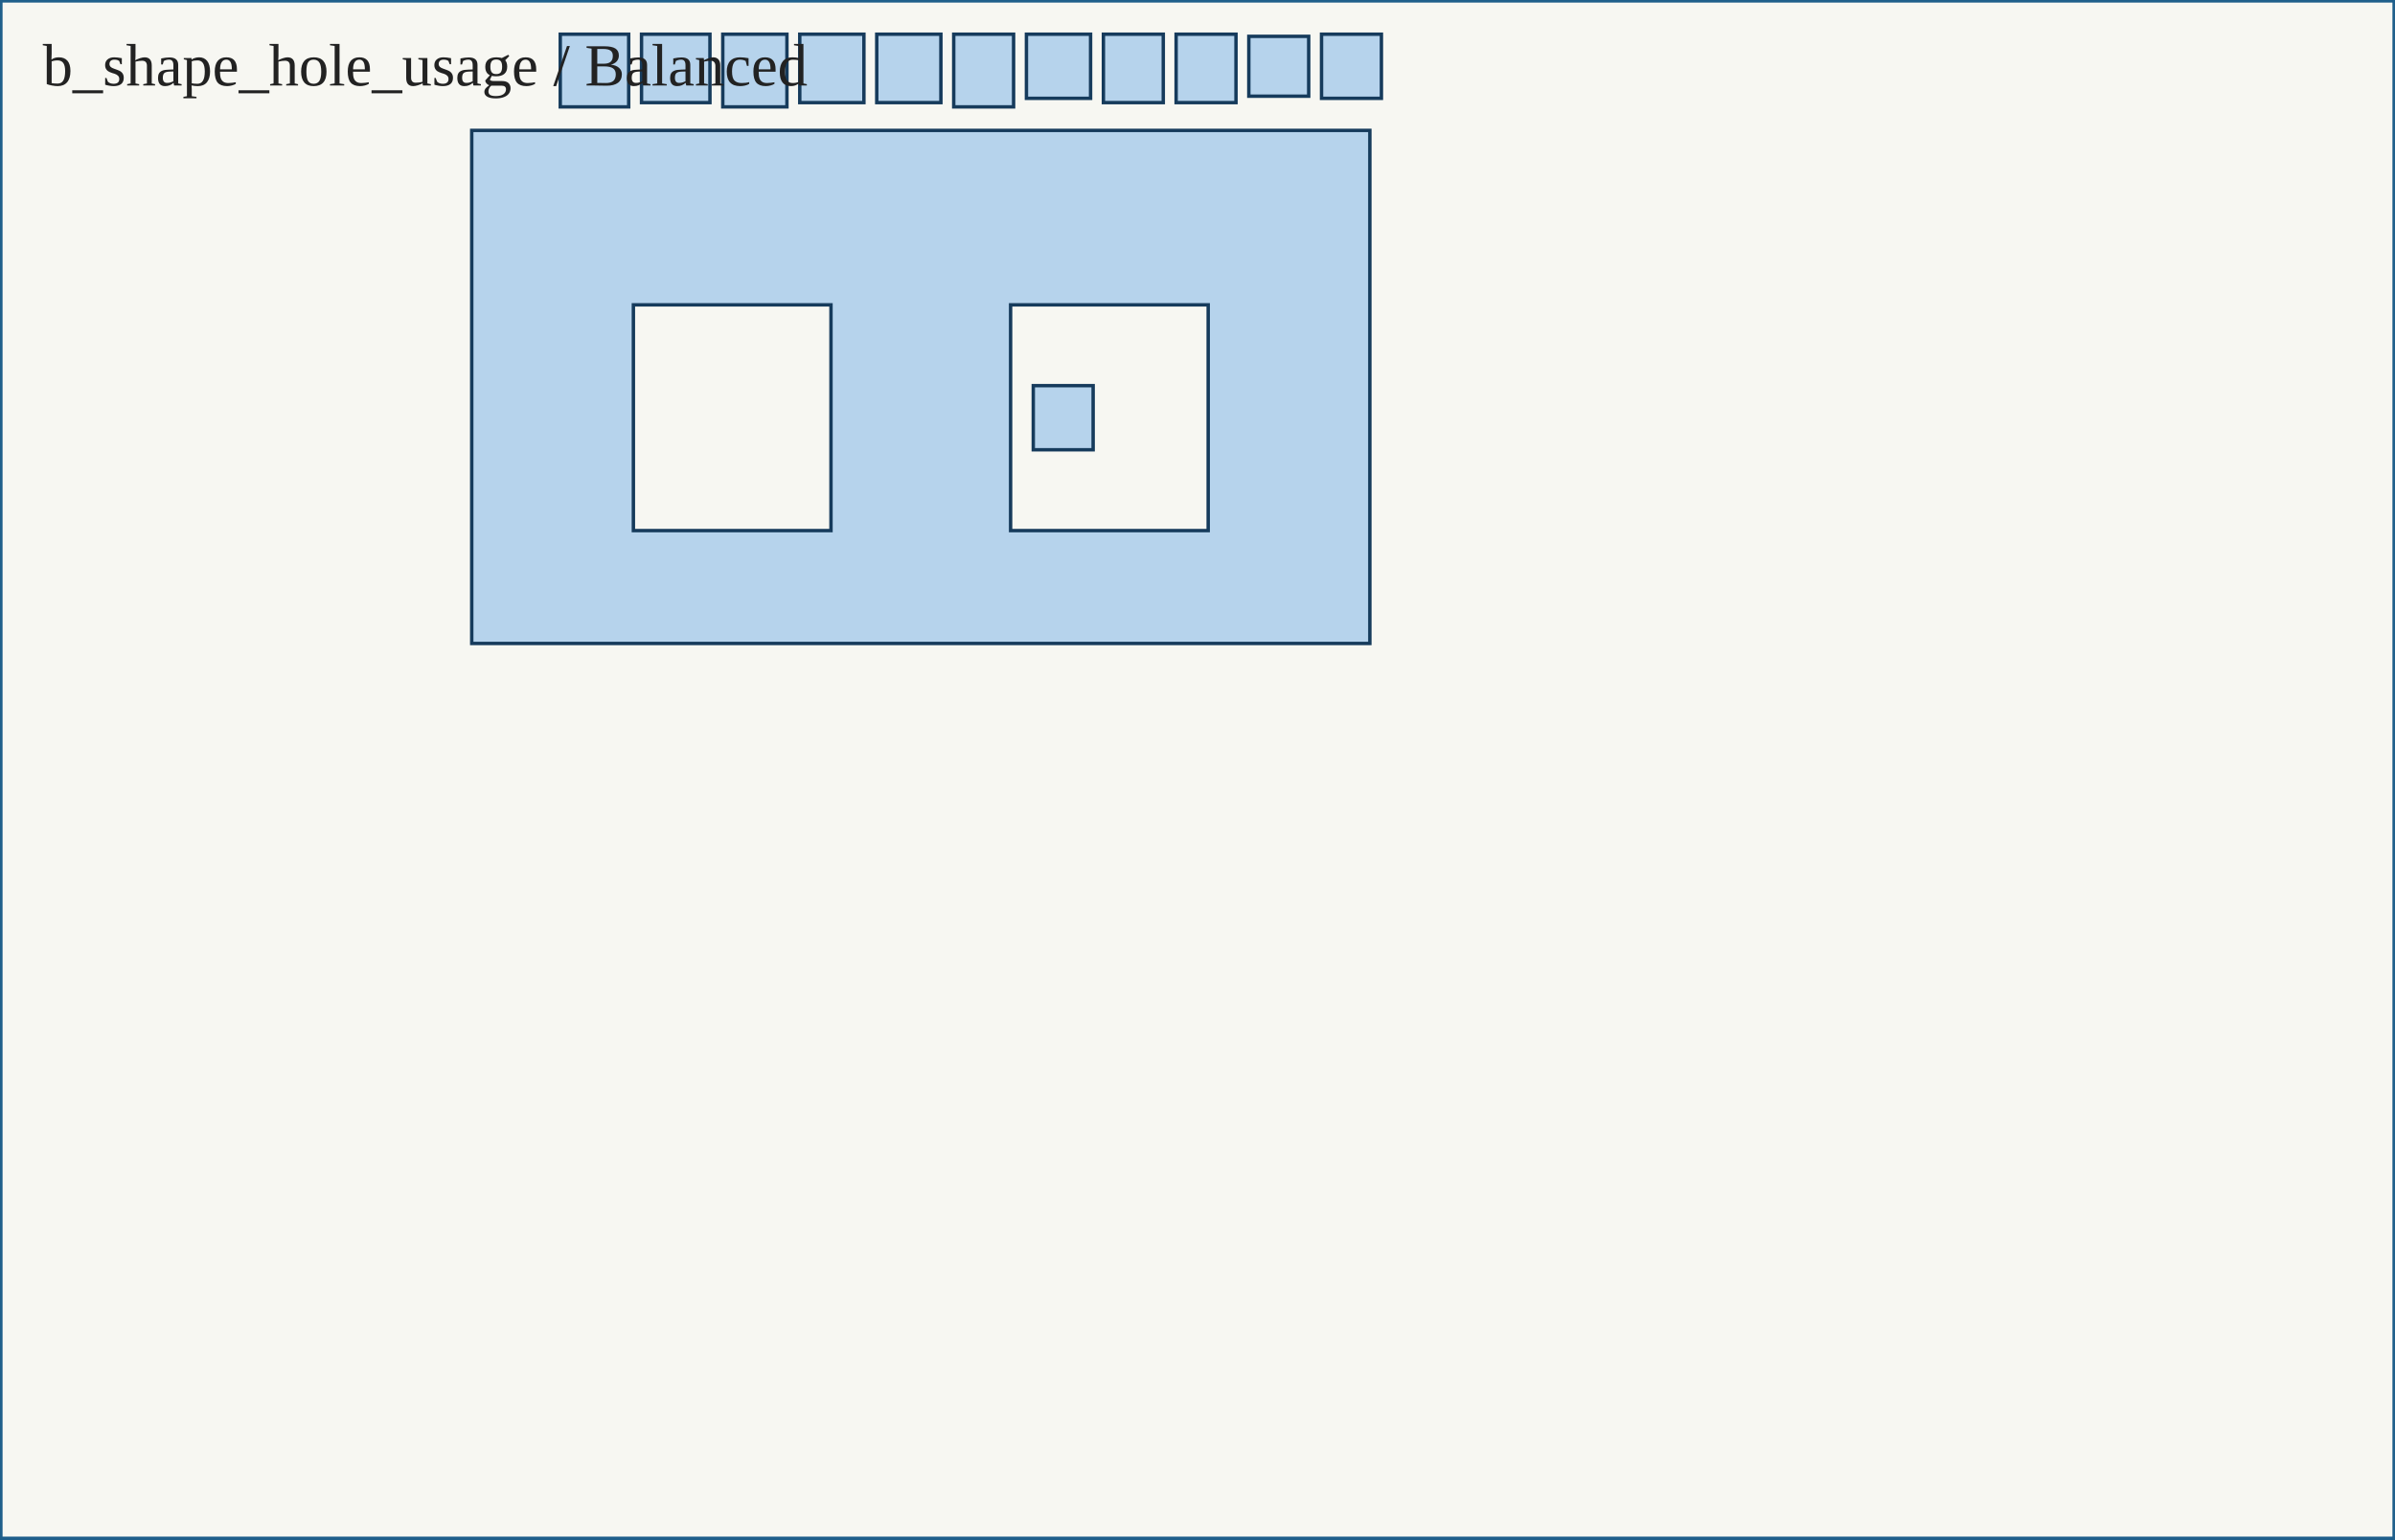
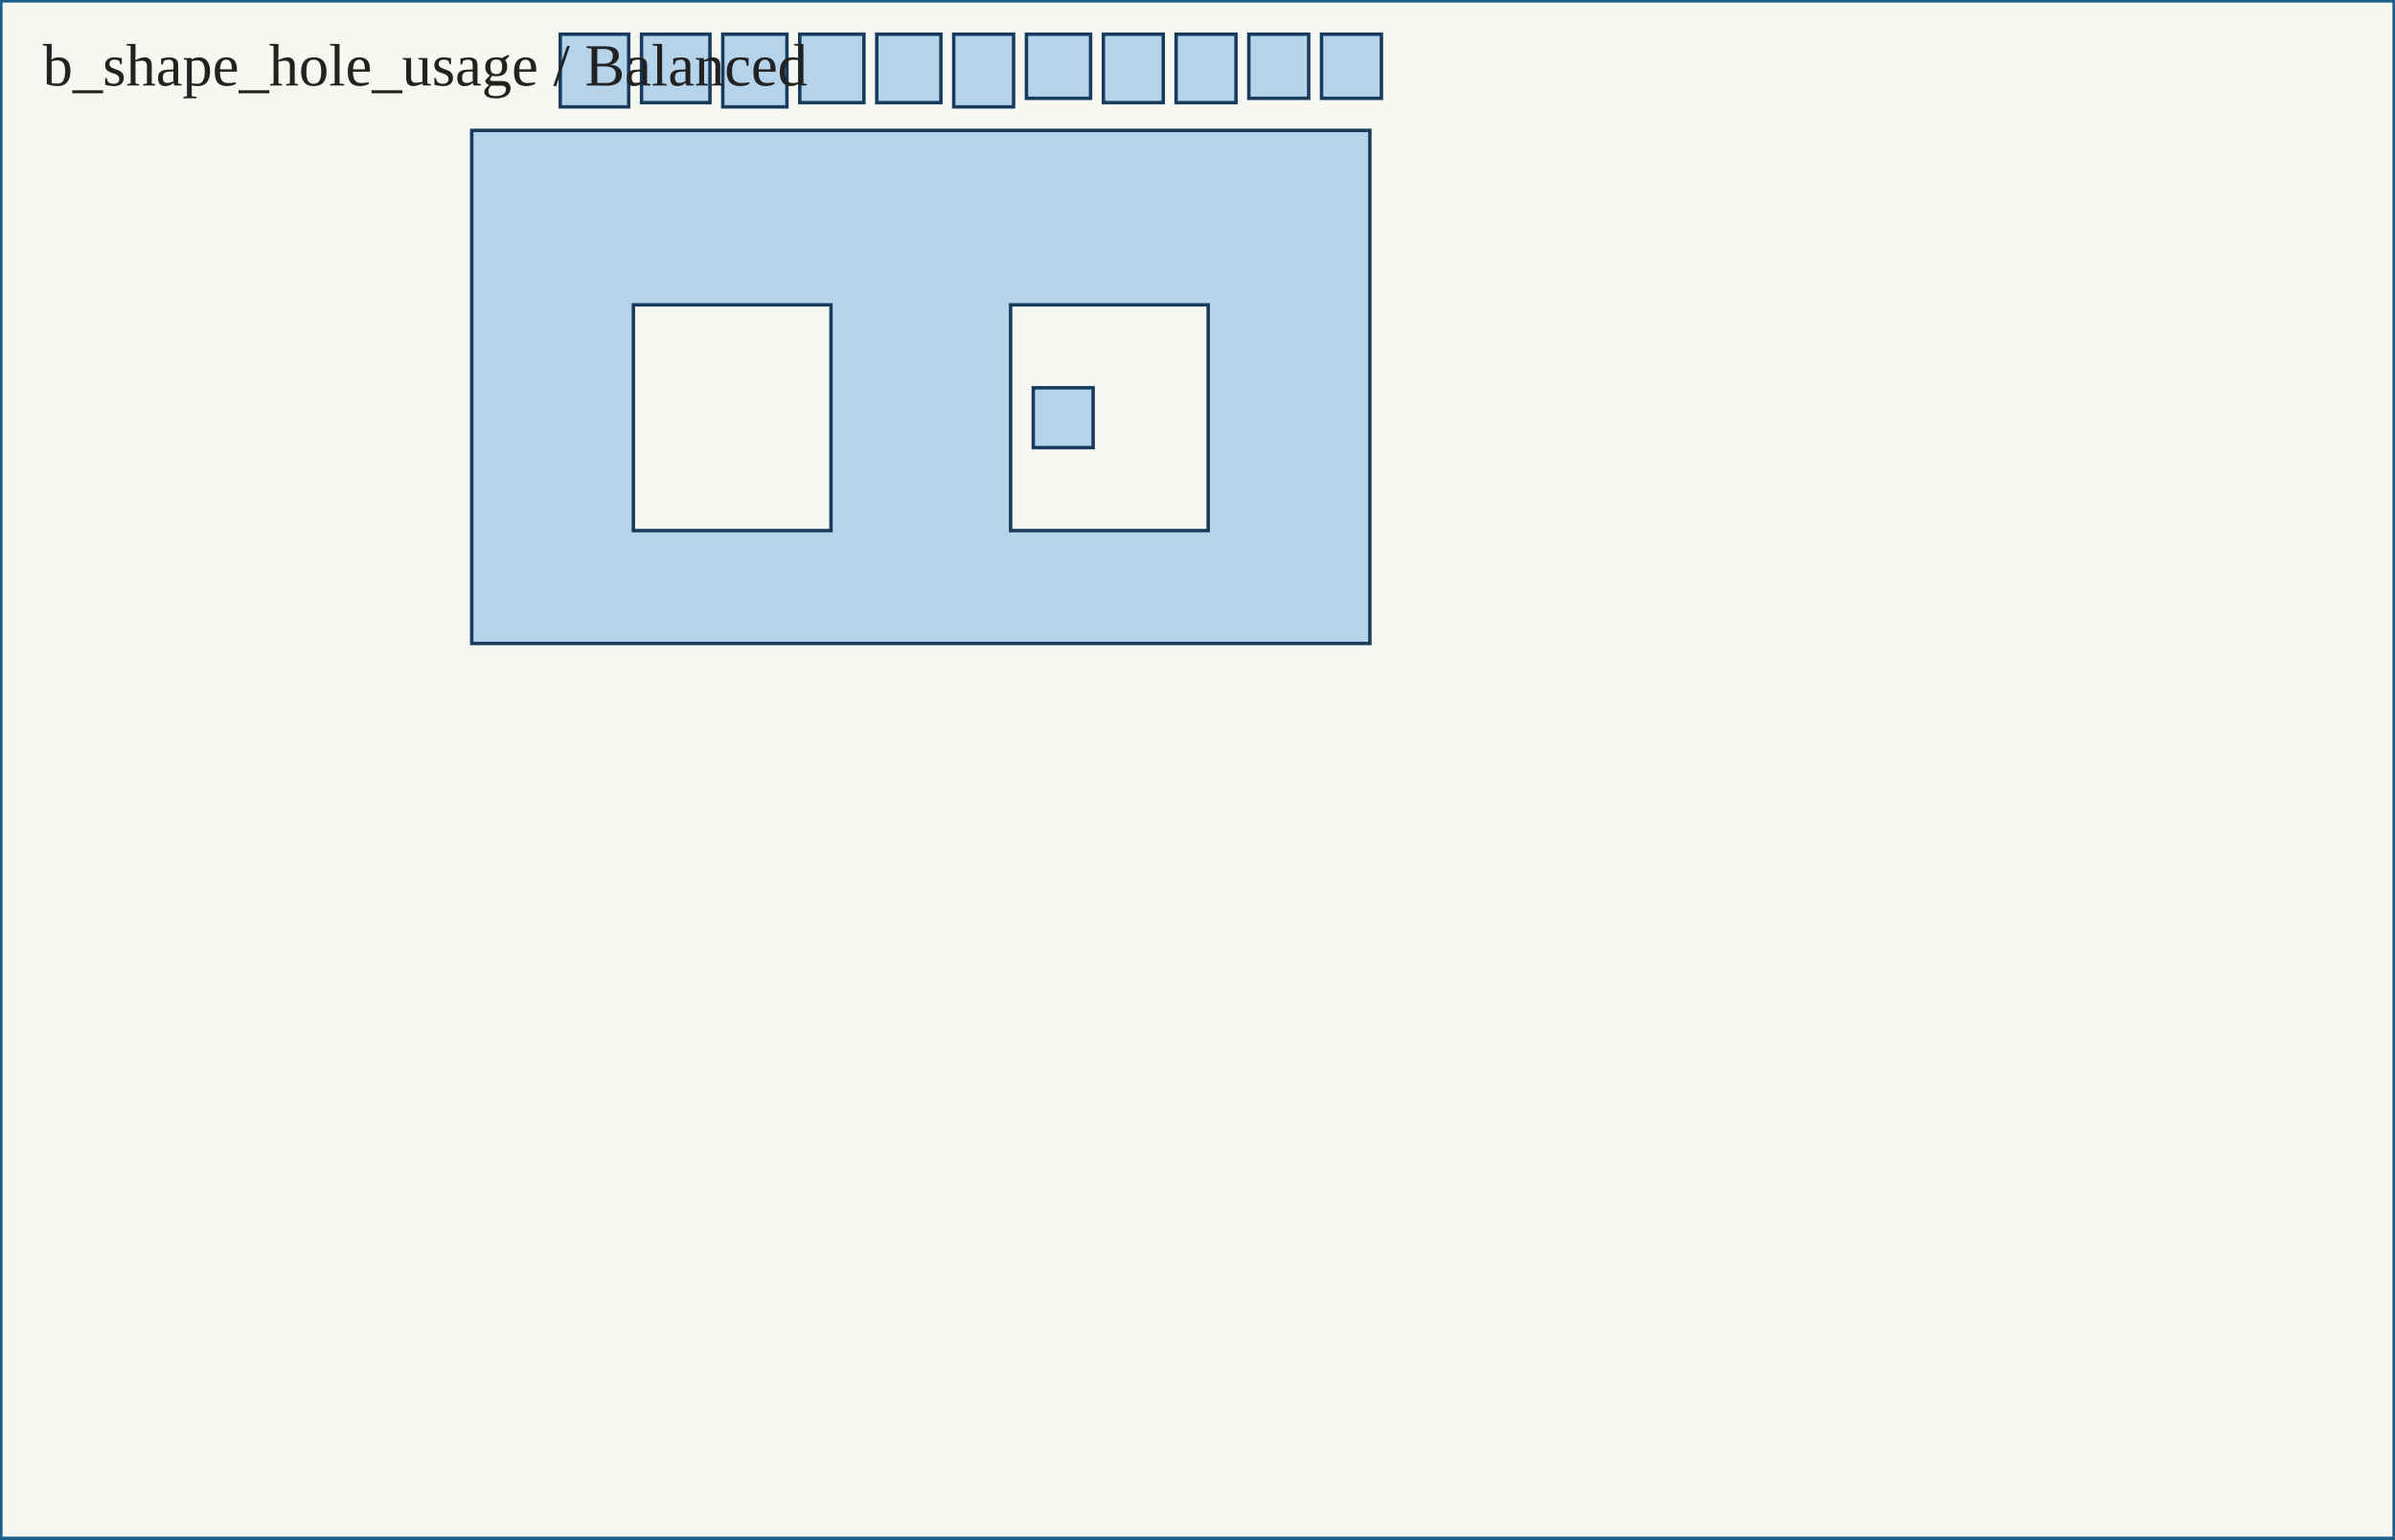
<svg xmlns="http://www.w3.org/2000/svg" width="560.000" height="360.000" viewBox="0 0 560.000 360.000">
  <rect x="0" y="0" width="560.000" height="360.000" fill="#f7f7f2" />
  <g fill="none" stroke="#2a2a2a" stroke-width="1.2">
    <path d="M 0.000 0.000 L 560.000 0.000 L 560.000 360.000 L 0.000 360.000 L 0.000 0.000 Z" stroke="#1f5f8b" />
  </g>
  <g fill="#86b8e7" fill-opacity="0.58" stroke="#163b5c" stroke-width="0.8">
    <g id="part-0">
      <path d="M 320.300 30.500 L 320.300 150.500 L 110.300 150.500 L 110.300 30.500 L 320.300 30.500 Z" />
      <path d="M 282.500 71.300 L 236.300 71.300 L 236.300 124.100 L 282.500 124.100 L 282.500 71.300 Z" fill="#f7f7f2" fill-opacity="1" stroke="#163b5c" />
      <path d="M 194.300 71.300 L 148.100 71.300 L 148.100 124.100 L 194.300 124.100 L 194.300 71.300 Z" fill="#f7f7f2" fill-opacity="1" stroke="#163b5c" />
    </g>
    <g id="part-1">
-       <path d="M 241.600 90.200 L 255.600 90.200 L 255.600 105.200 L 241.600 105.200 L 241.600 90.200 Z" />
+       <path d="M 292.000 8.000 L 306.000 8.000 L 306.000 23.000 L 292.000 23.000 L 292.000 8.000 Z" />
    </g>
    <g id="part-2">
      <path d="M 187.000 8.000 L 202.000 8.000 L 202.000 24.000 L 187.000 24.000 L 187.000 8.000 Z" />
    </g>
    <g id="part-3">
      <path d="M 272.000 24.000 L 272.000 8.000 L 258.000 8.000 L 258.000 24.000 L 272.000 24.000 Z" />
    </g>
    <g id="part-4">
      <path d="M 184.000 8.000 L 184.000 25.000 L 169.000 25.000 L 169.000 8.000 L 184.000 8.000 Z" />
    </g>
    <g id="part-5">
      <path d="M 275.000 8.000 L 289.000 8.000 L 289.000 24.000 L 275.000 24.000 L 275.000 8.000 Z" />
    </g>
    <g id="part-6">
      <path d="M 323.000 8.000 L 323.000 23.000 L 309.000 23.000 L 309.000 8.000 L 323.000 8.000 Z" />
    </g>
    <g id="part-7">
      <path d="M 220.000 8.000 L 220.000 24.000 L 205.000 24.000 L 205.000 8.000 L 220.000 8.000 Z" />
    </g>
    <g id="part-8">
      <path d="M 147.000 8.000 L 147.000 25.000 L 131.000 25.000 L 131.000 8.000 L 147.000 8.000 Z" />
    </g>
    <g id="part-9">
-       <path d="M 292.000 8.500 L 306.000 8.500 L 306.000 22.500 L 292.000 22.500 L 292.000 8.500 Z" />
+       <path d="M 241.600 90.700 L 255.600 90.700 L 255.600 104.700 L 241.600 104.700 L 241.600 90.700 Z" />
    </g>
    <g id="part-10">
      <path d="M 240.000 8.000 L 255.000 8.000 L 255.000 23.000 L 240.000 23.000 L 240.000 8.000 Z" />
    </g>
    <g id="part-11">
      <path d="M 150.000 24.000 L 150.000 8.000 L 166.000 8.000 L 166.000 24.000 L 150.000 24.000 Z" />
    </g>
    <g id="part-12">
      <path d="M 237.000 8.000 L 237.000 25.000 L 223.000 25.000 L 223.000 8.000 L 237.000 8.000 Z" />
    </g>
  </g>
  <text x="10" y="20" font-size="14" fill="#222">b_shape_hole_usage / Balanced</text>
</svg>
